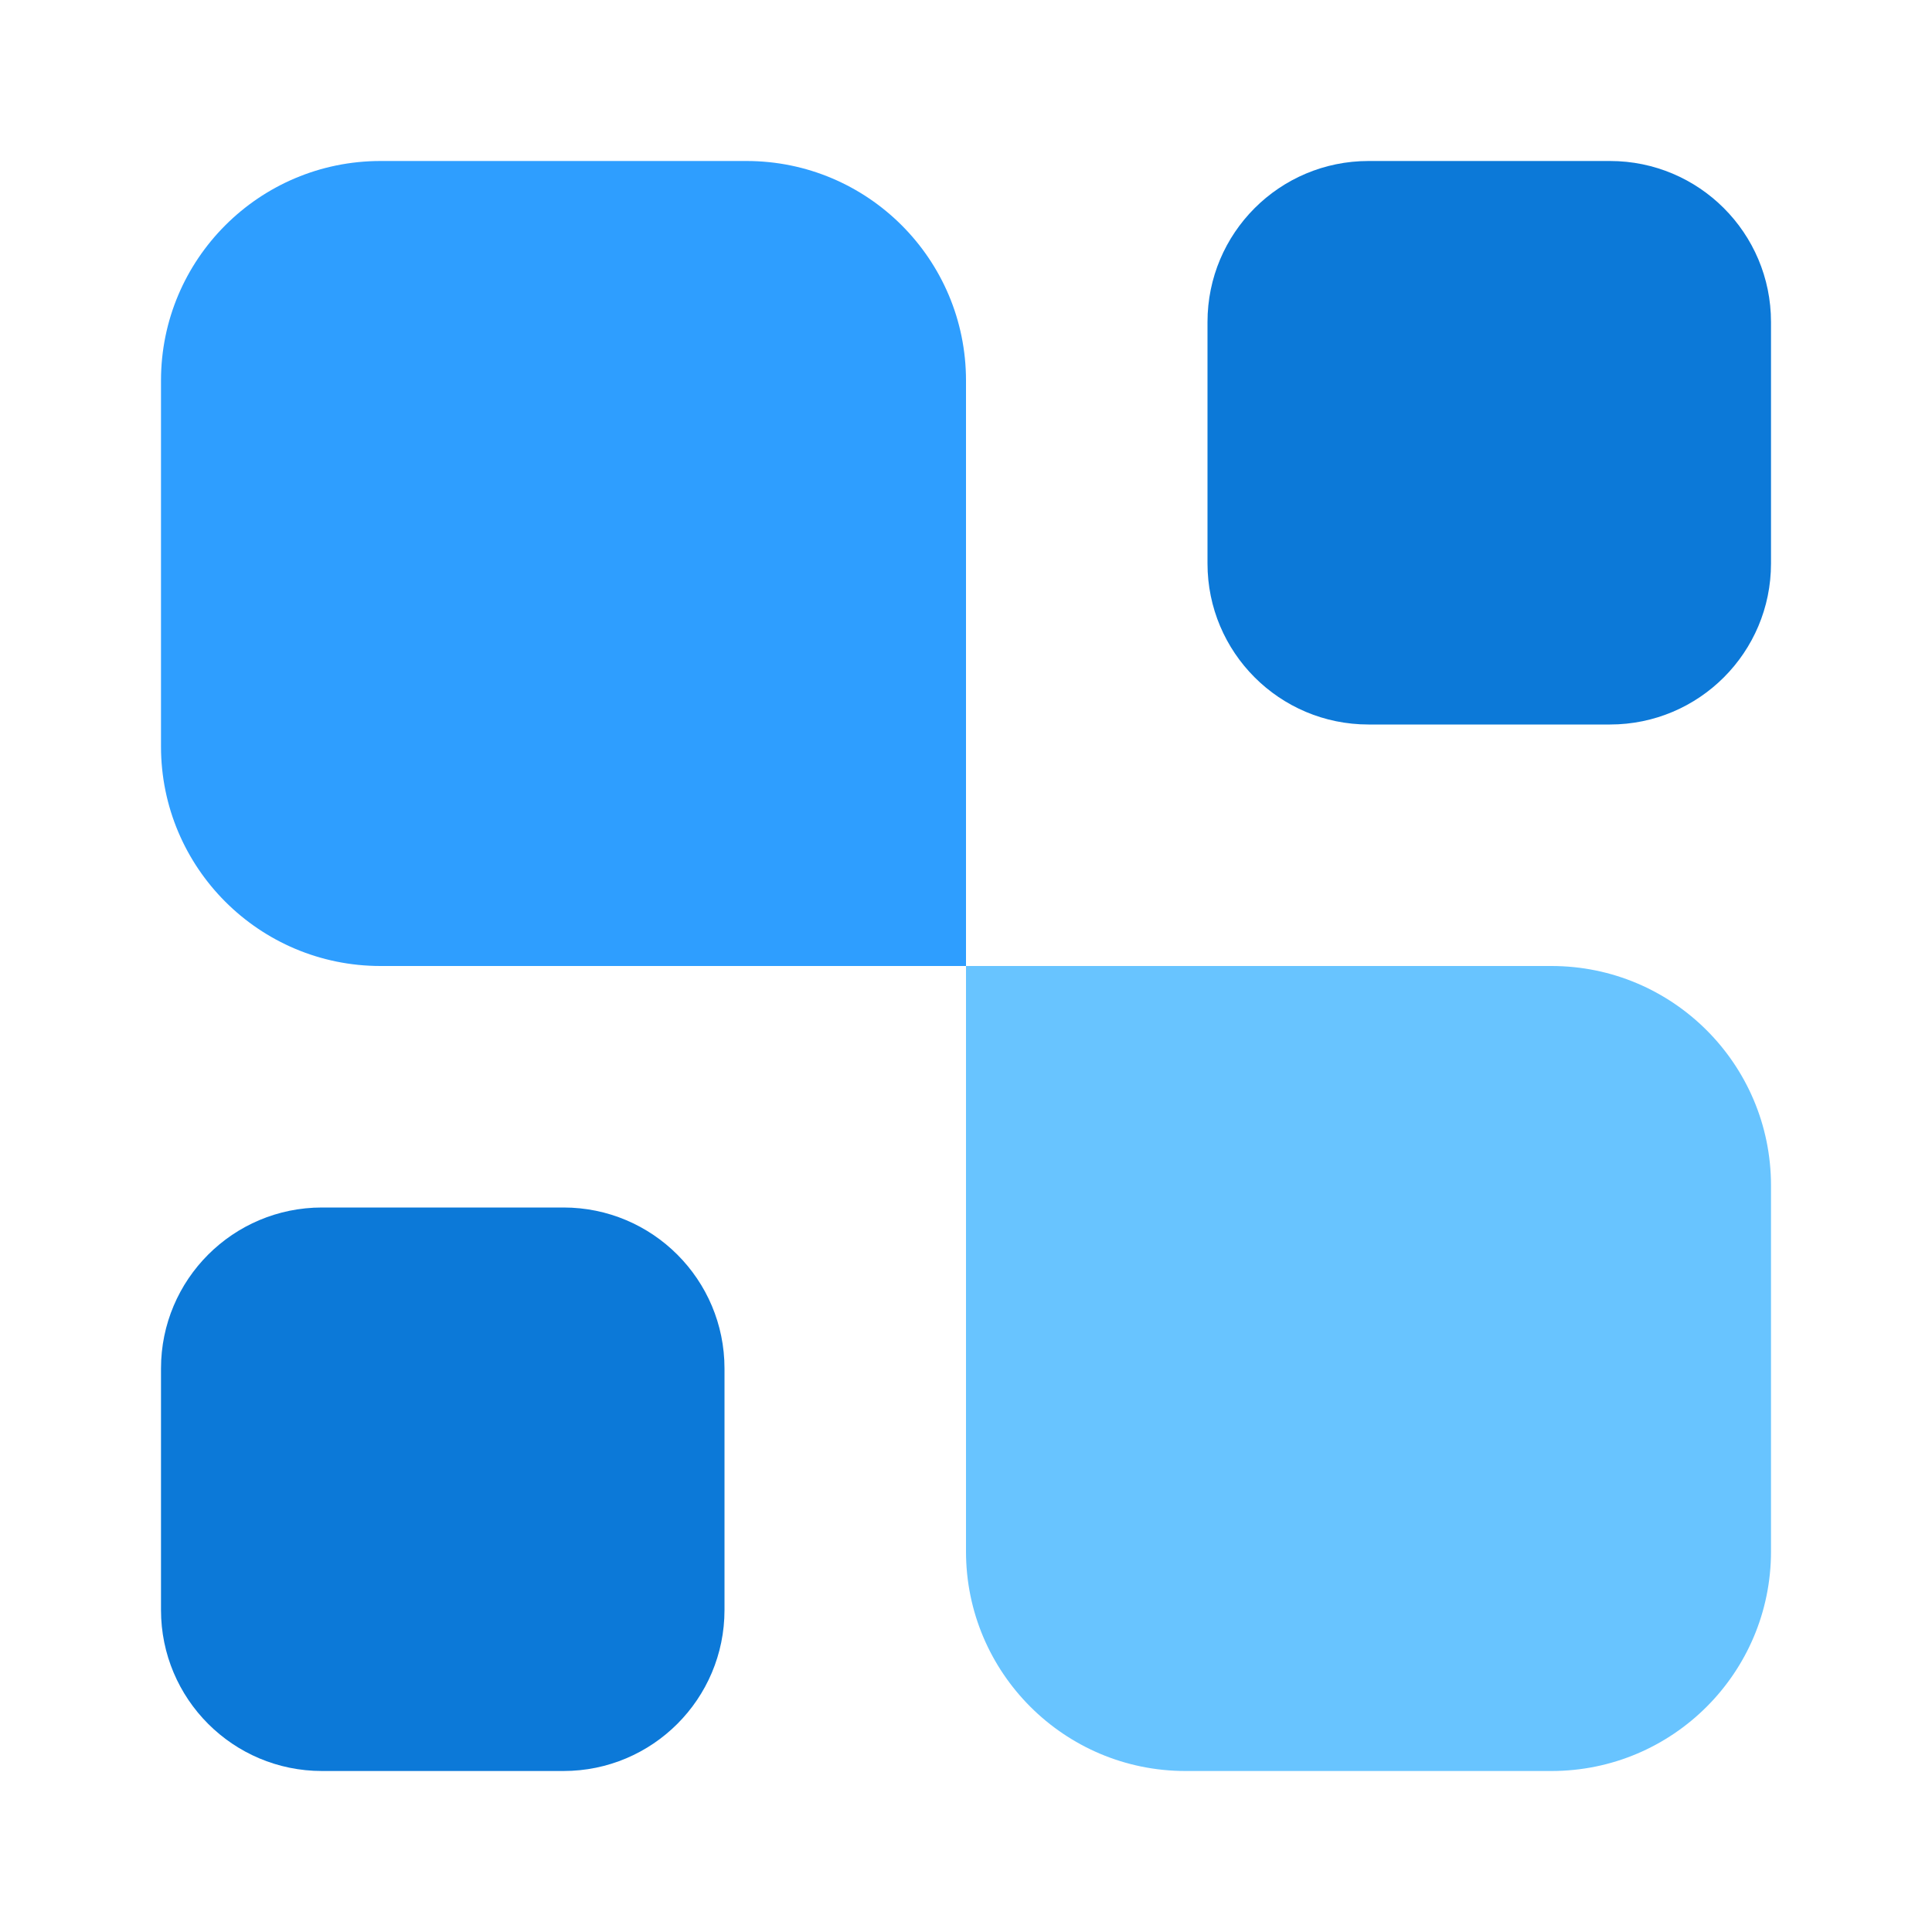
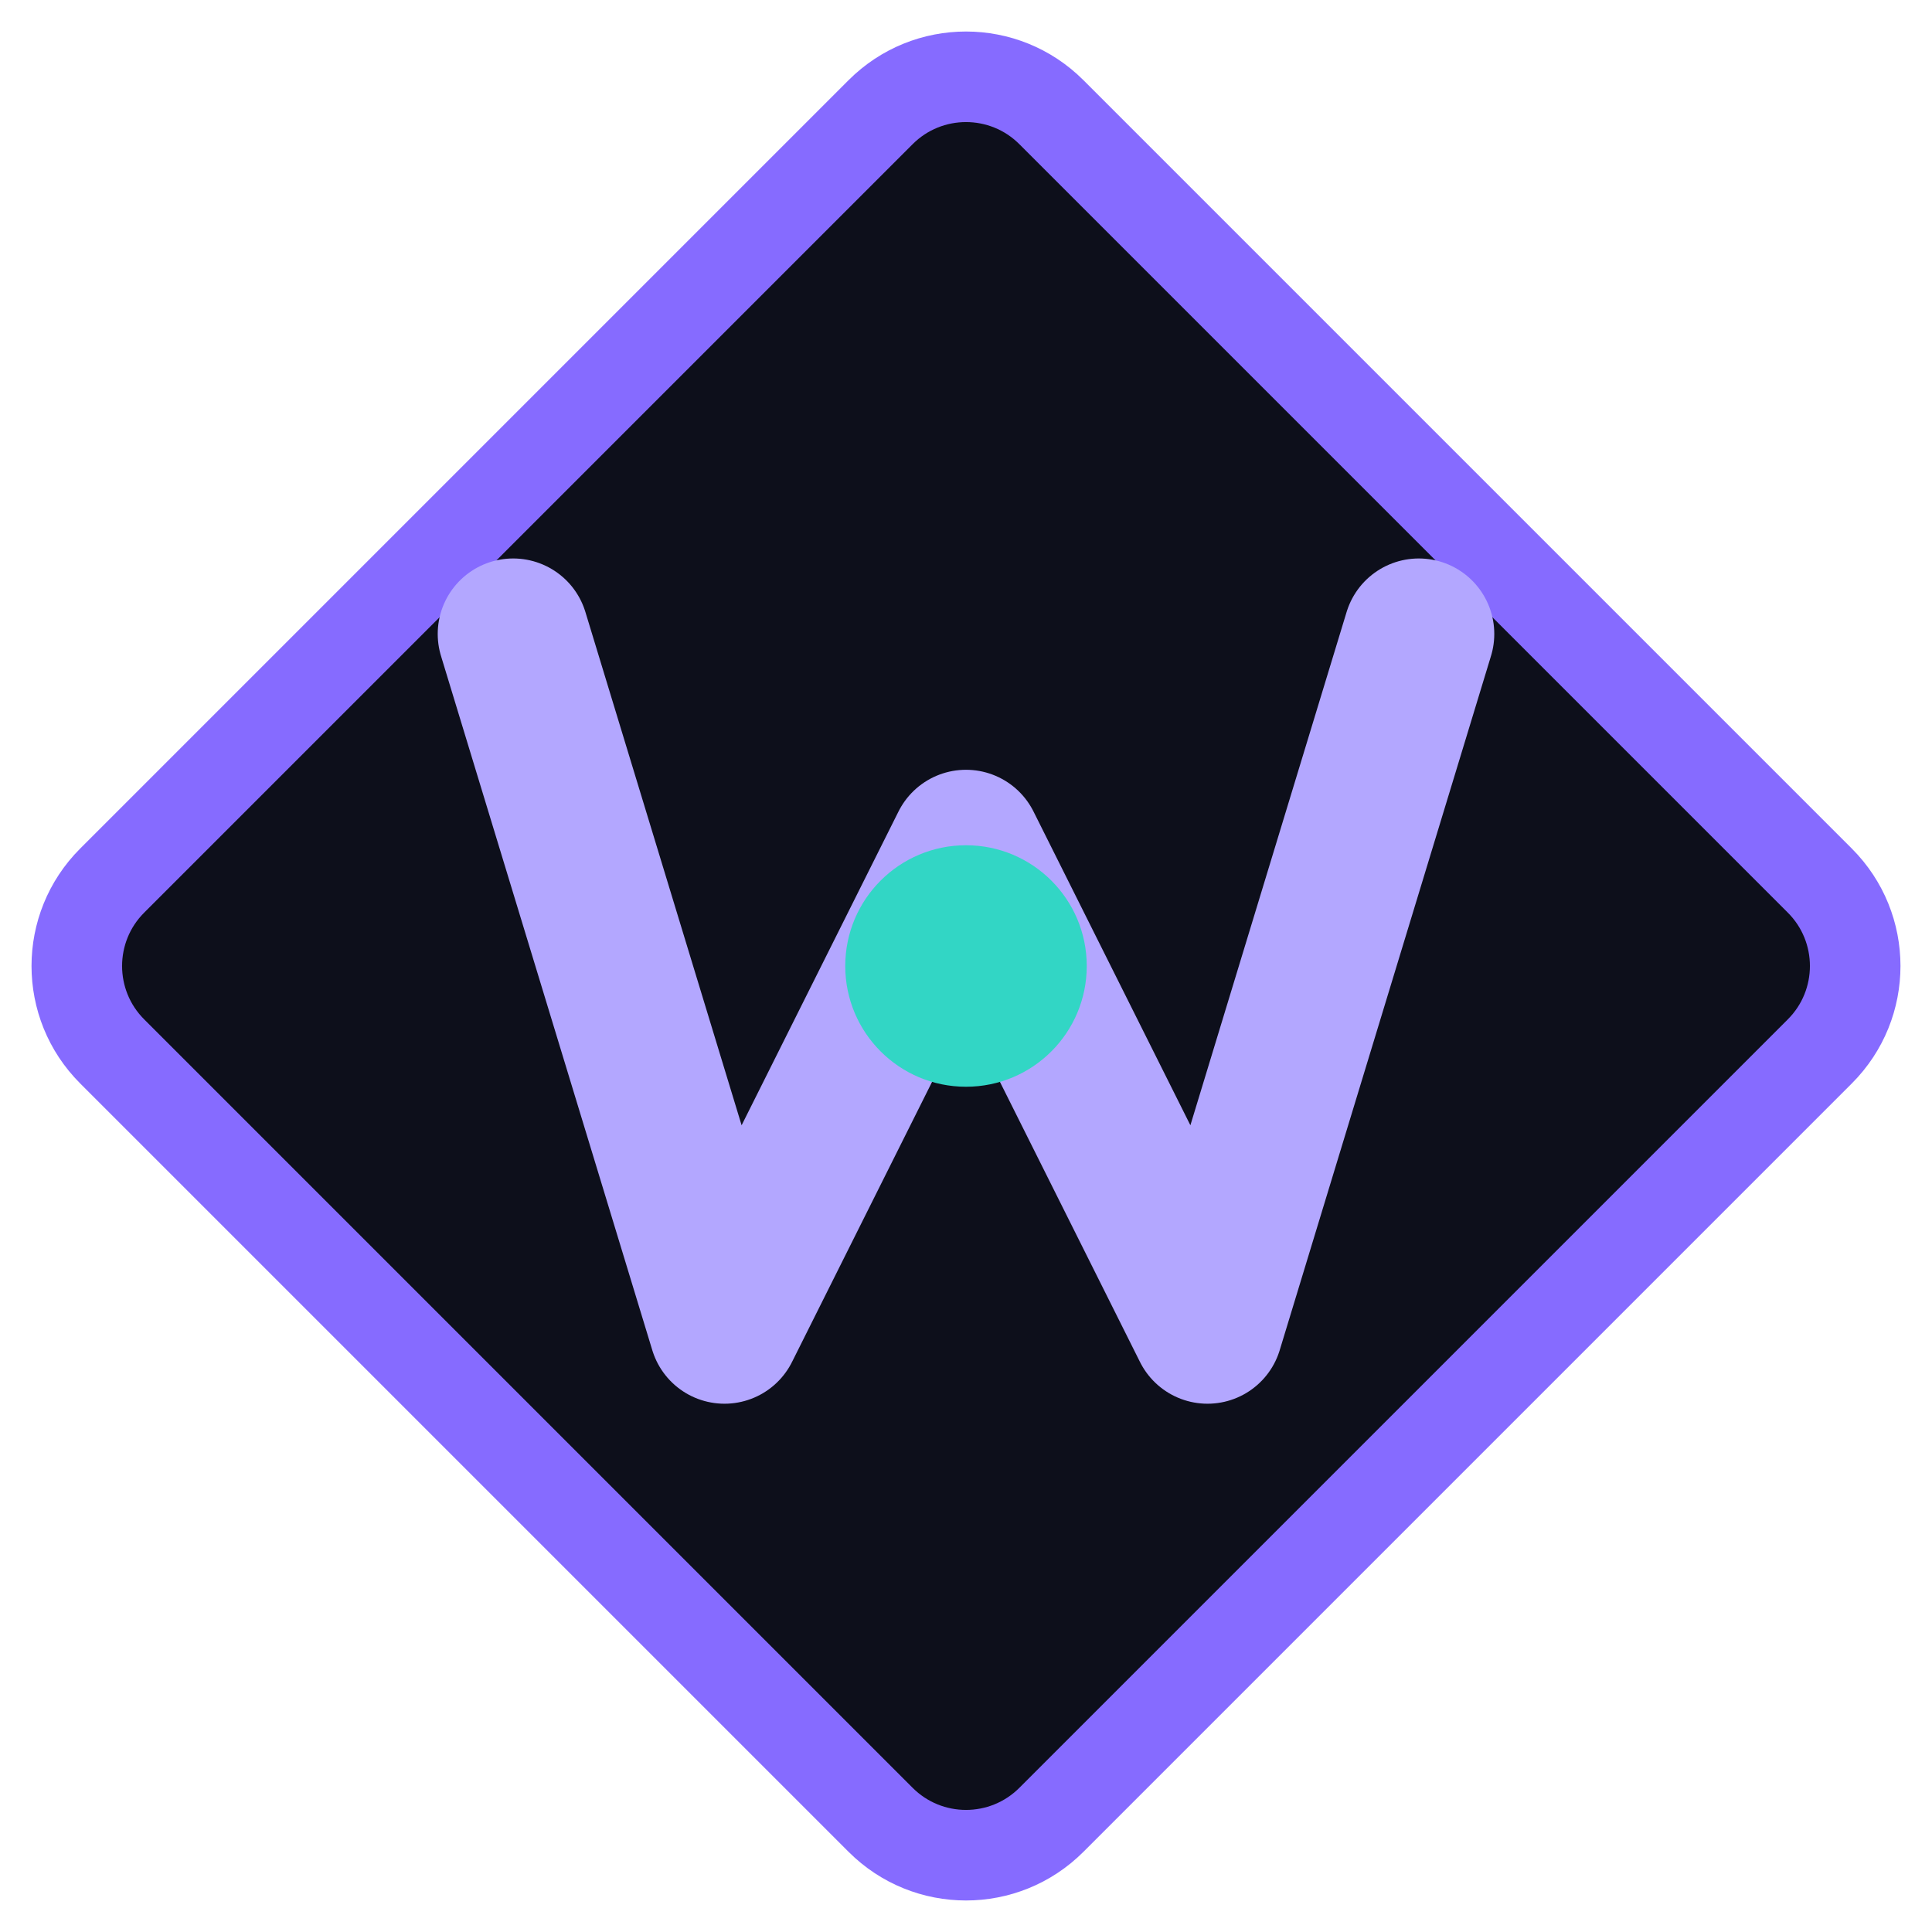
- <svg xmlns="http://www.w3.org/2000/svg" width="24" height="24" viewBox="0 0 24 24" fill="none">
-   <path d="M22 19.273C22 20.779 20.779 22 19.273 22H14.727C13.221 22 12 20.779 12 19.273V12H19.273C20.779 12 22 13.221 22 14.727V19.273Z" fill="#68C4FF" />
-   <path d="M20 2C21.105 2 22 2.895 22 4V7C22 8.105 21.105 9 20 9H17C15.895 9 15 8.105 15 7V4C15 2.895 15.895 2 17 2H20Z" fill="#0C79D8" />
-   <path d="M7 15C8.105 15 9 15.895 9 17V20C9 21.105 8.105 22 7 22H4C2.895 22 2 21.105 2 20V17C2 15.895 2.895 15 4 15H7Z" fill="#0C79D8" />
-   <path d="M12 12H4.727C3.221 12 2 10.779 2 9.273V4.727C2 3.221 3.221 2 4.727 2H9.273C10.779 2 12 3.221 12 4.727V12Z" fill="#2E9EFF" />
+ <svg xmlns="http://www.w3.org/2000/svg" width="64" height="64" viewBox="0 0 64 64" fill="none">
+   <rect x="10" y="10" width="44" height="44" rx="4" transform="rotate(45 32 32)" fill="#0D0F1B" stroke="#866BFF" stroke-width="3" />
+   <path d="M17 21L24 44L32 28L40 44L47 21" stroke="#B3A7FF" stroke-width="5" stroke-linecap="round" stroke-linejoin="round" />
+   <circle cx="32" cy="32" r="4" fill="#32D6C5" />
</svg>
